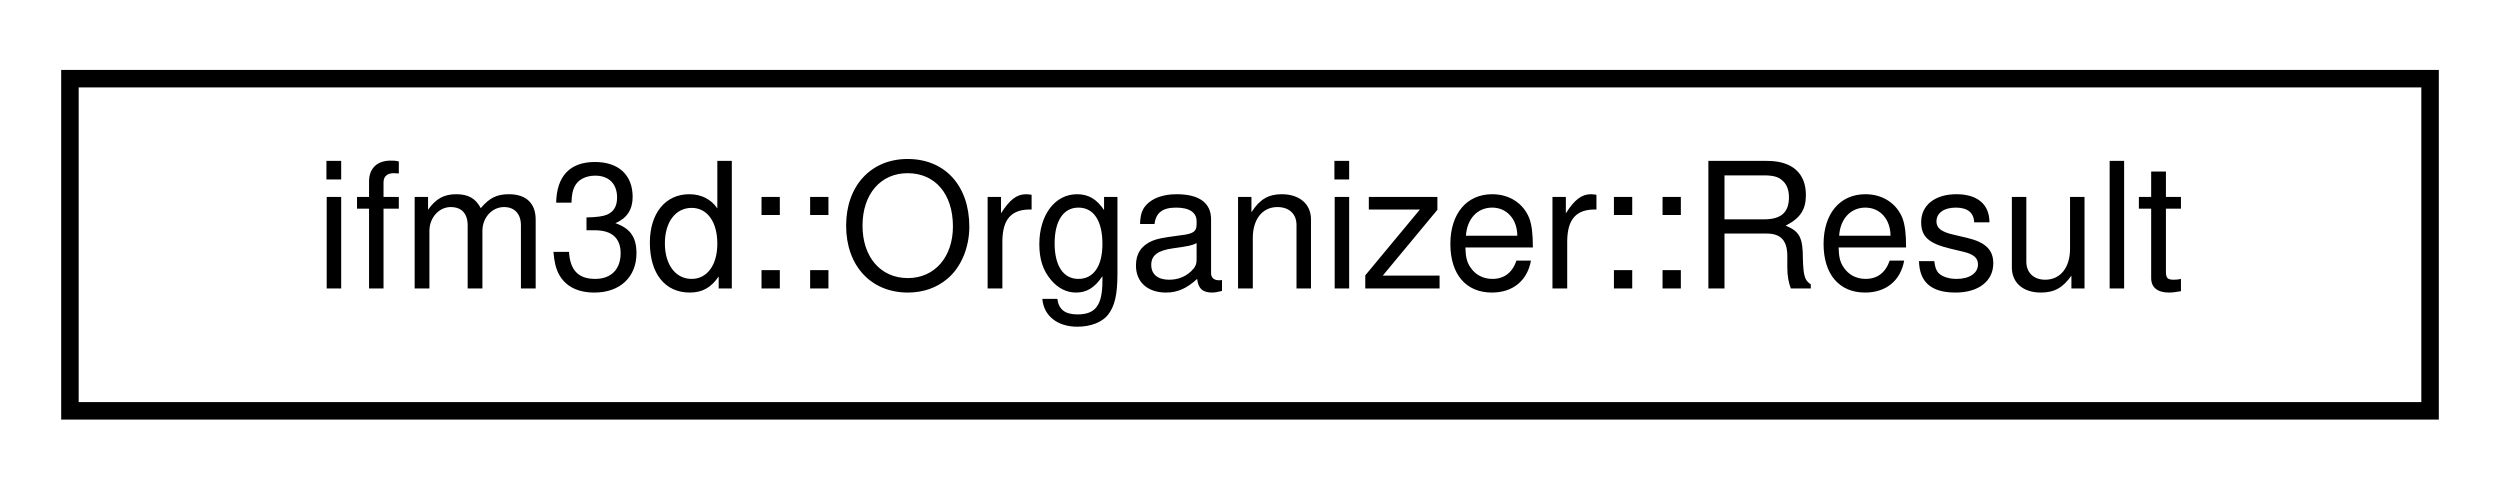
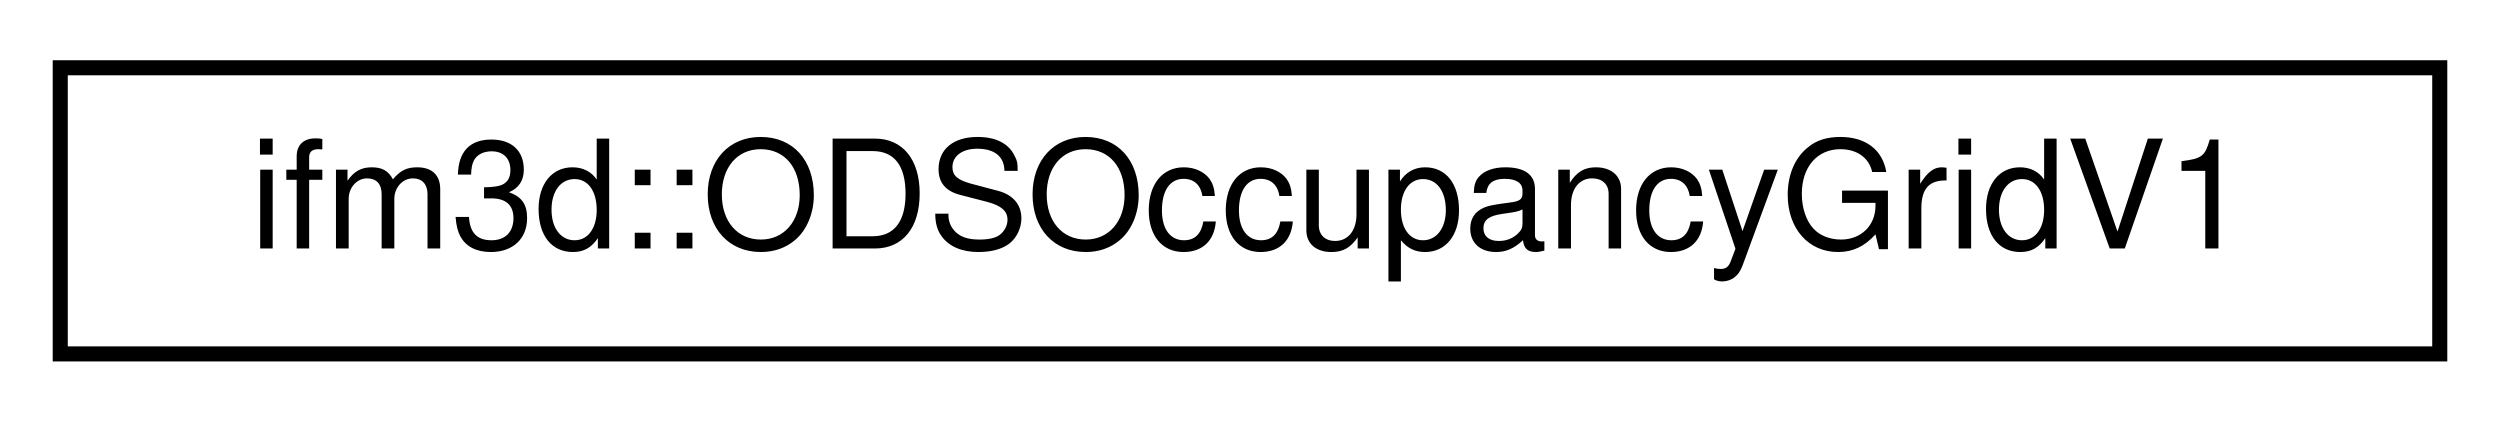
- <svg xmlns="http://www.w3.org/2000/svg" xmlns:xlink="http://www.w3.org/1999/xlink" width="143pt" height="28pt" viewBox="0.00 0.00 143.00 28.00">
+ <svg xmlns="http://www.w3.org/2000/svg" xmlns:xlink="http://www.w3.org/1999/xlink" width="166pt" height="28pt" viewBox="0.00 0.00 166.00 28.00">
  <g id="graph0" class="graph" transform="scale(1 1) rotate(0) translate(4 24)">
    <g id="node1" class="node">
      <g id="a_node1">
-         <a xlink:href="structifm3d_1_1Organizer_1_1Result.html" target="_top" xlink:title=" ">
-           <polygon fill="none" stroke="black" points="0,-0.5 0,-19.5 135,-19.5 135,-0.5 0,-0.5" />
-           <text text-anchor="middle" x="67.5" y="-7.5" font-family="Helvetica,sans-Serif" font-size="10.00">ifm3d::Organizer::Result</text>
+         <a xlink:href="classifm3d_1_1ODSOccupancyGridV1.html" target="_top" xlink:title=" ">
+           <polygon fill="none" stroke="black" points="0,-0.5 0,-19.5 158,-19.5 158,-0.5 0,-0.5" />
+           <text text-anchor="middle" x="79" y="-7.5" font-family="Helvetica,sans-Serif" font-size="10.00">ifm3d::ODSOccupancyGridV1</text>
        </a>
      </g>
    </g>
  </g>
</svg>
